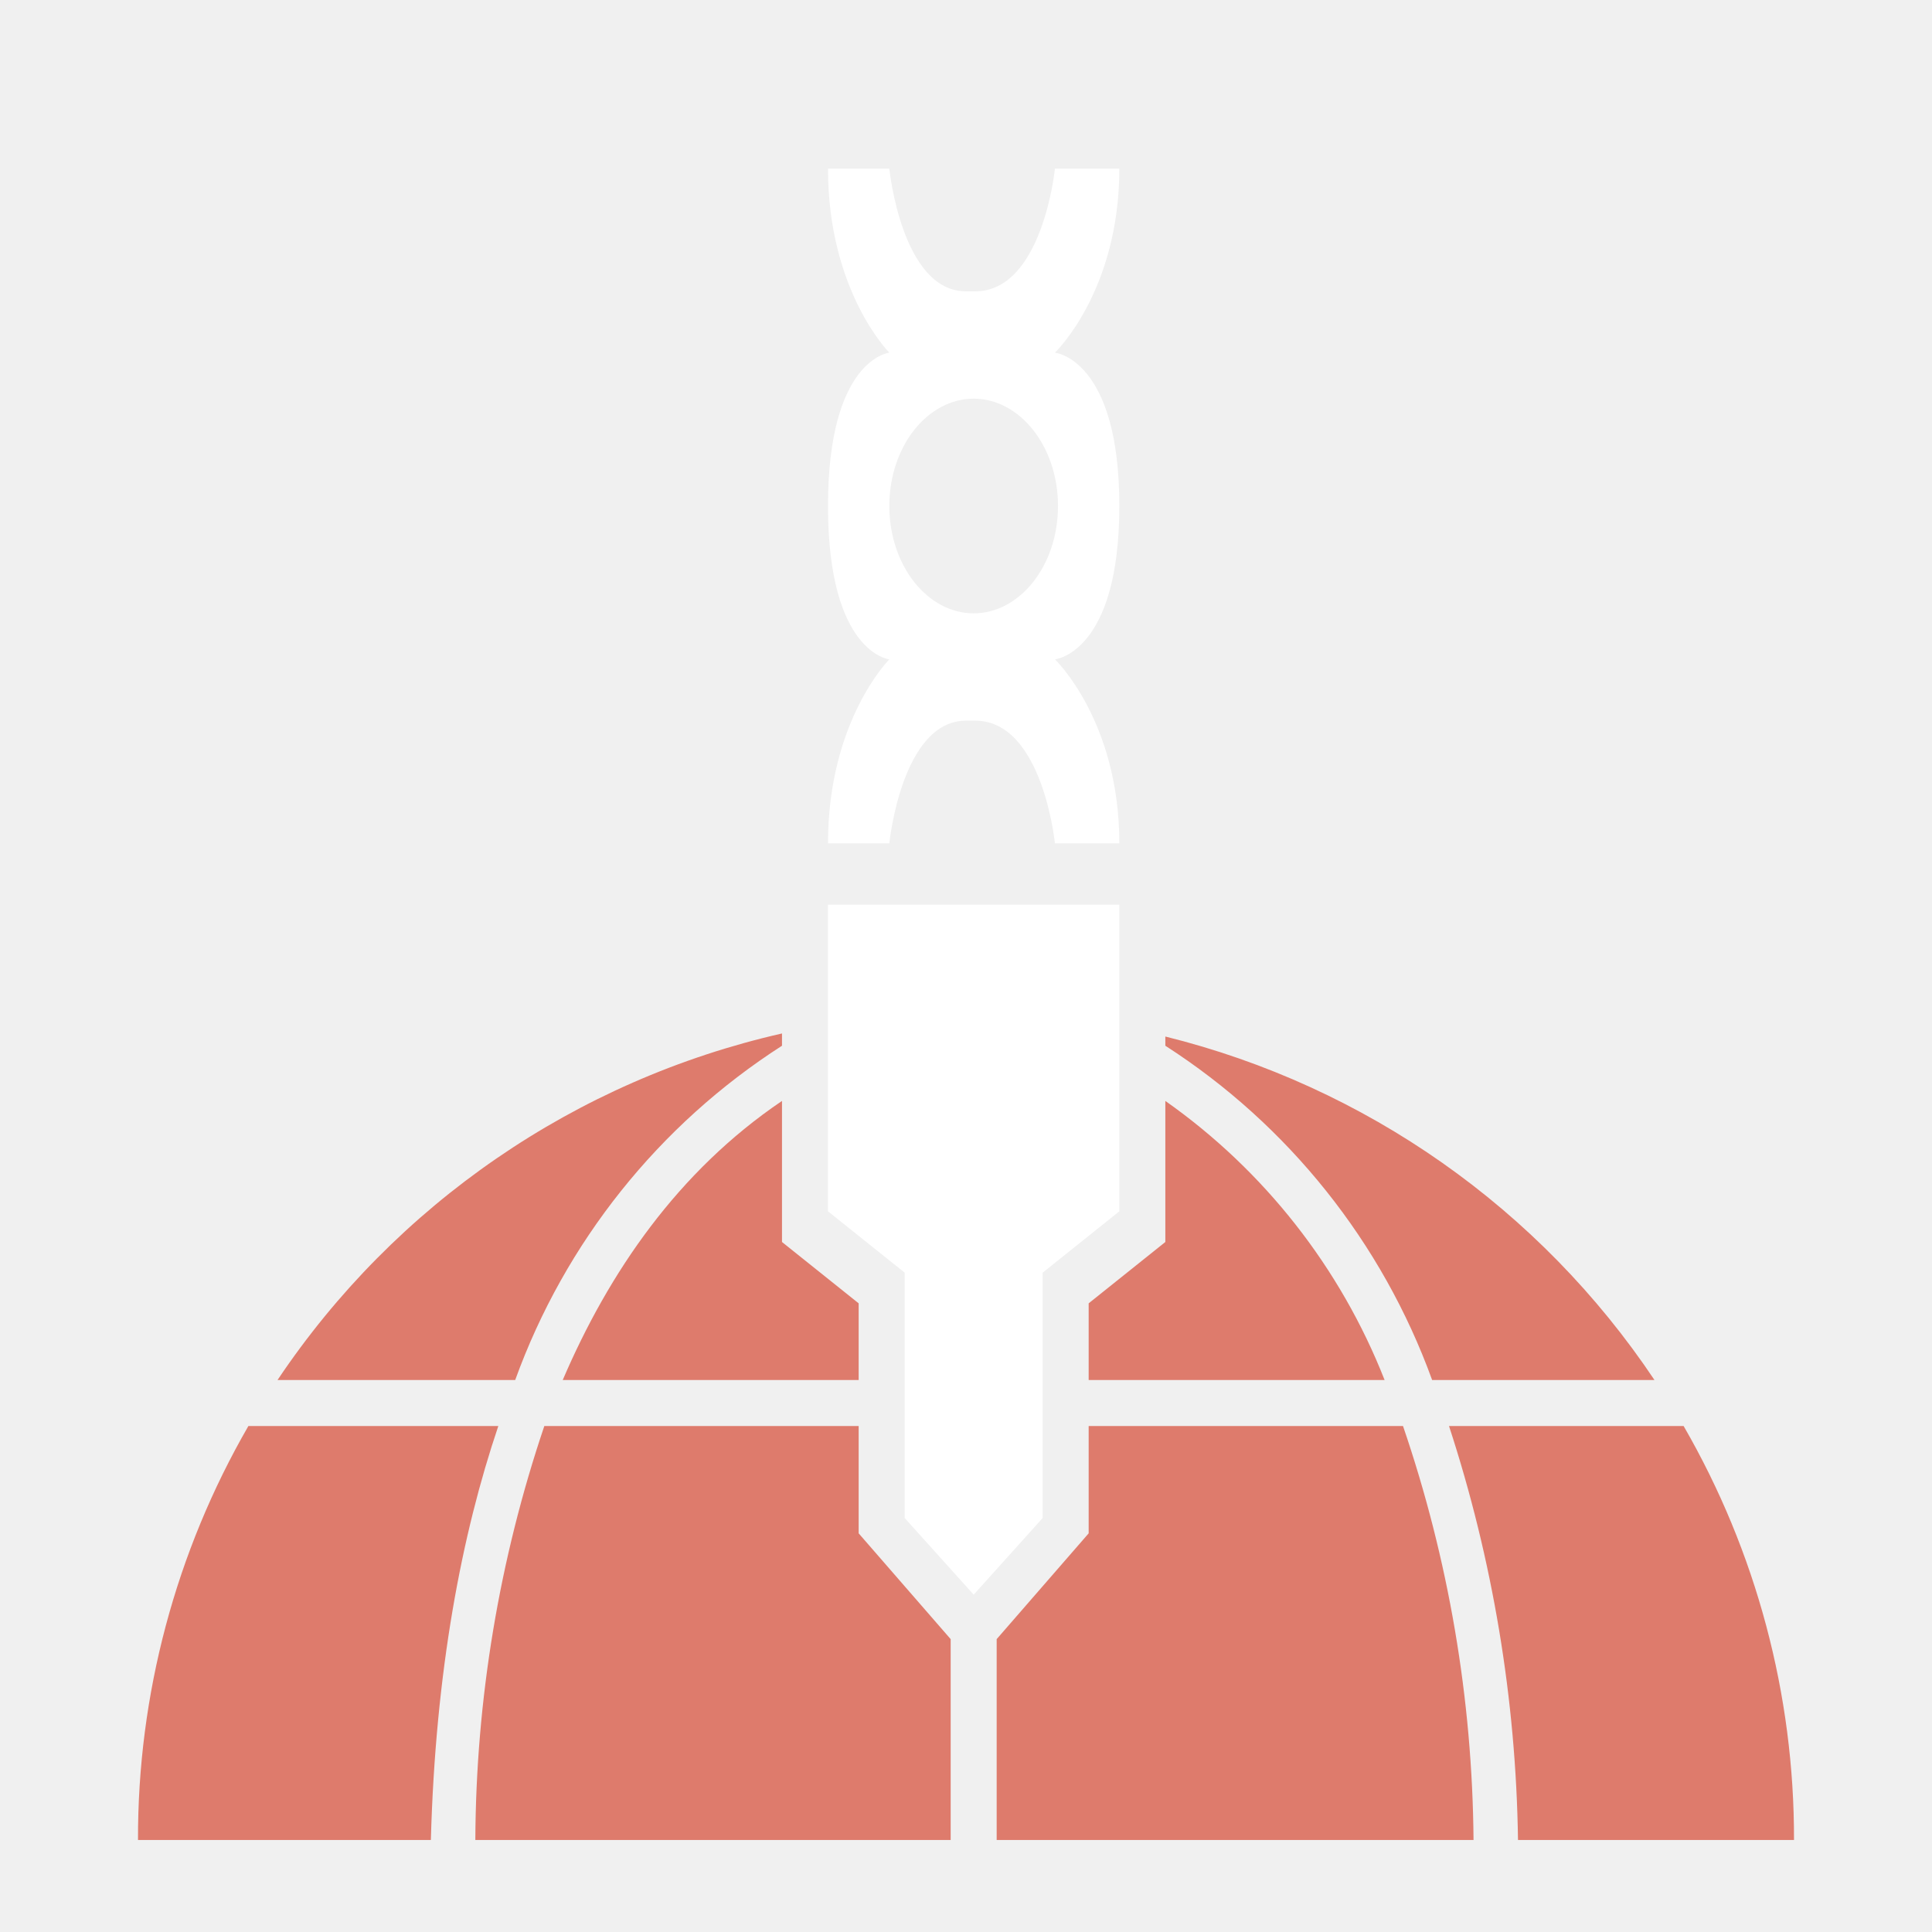
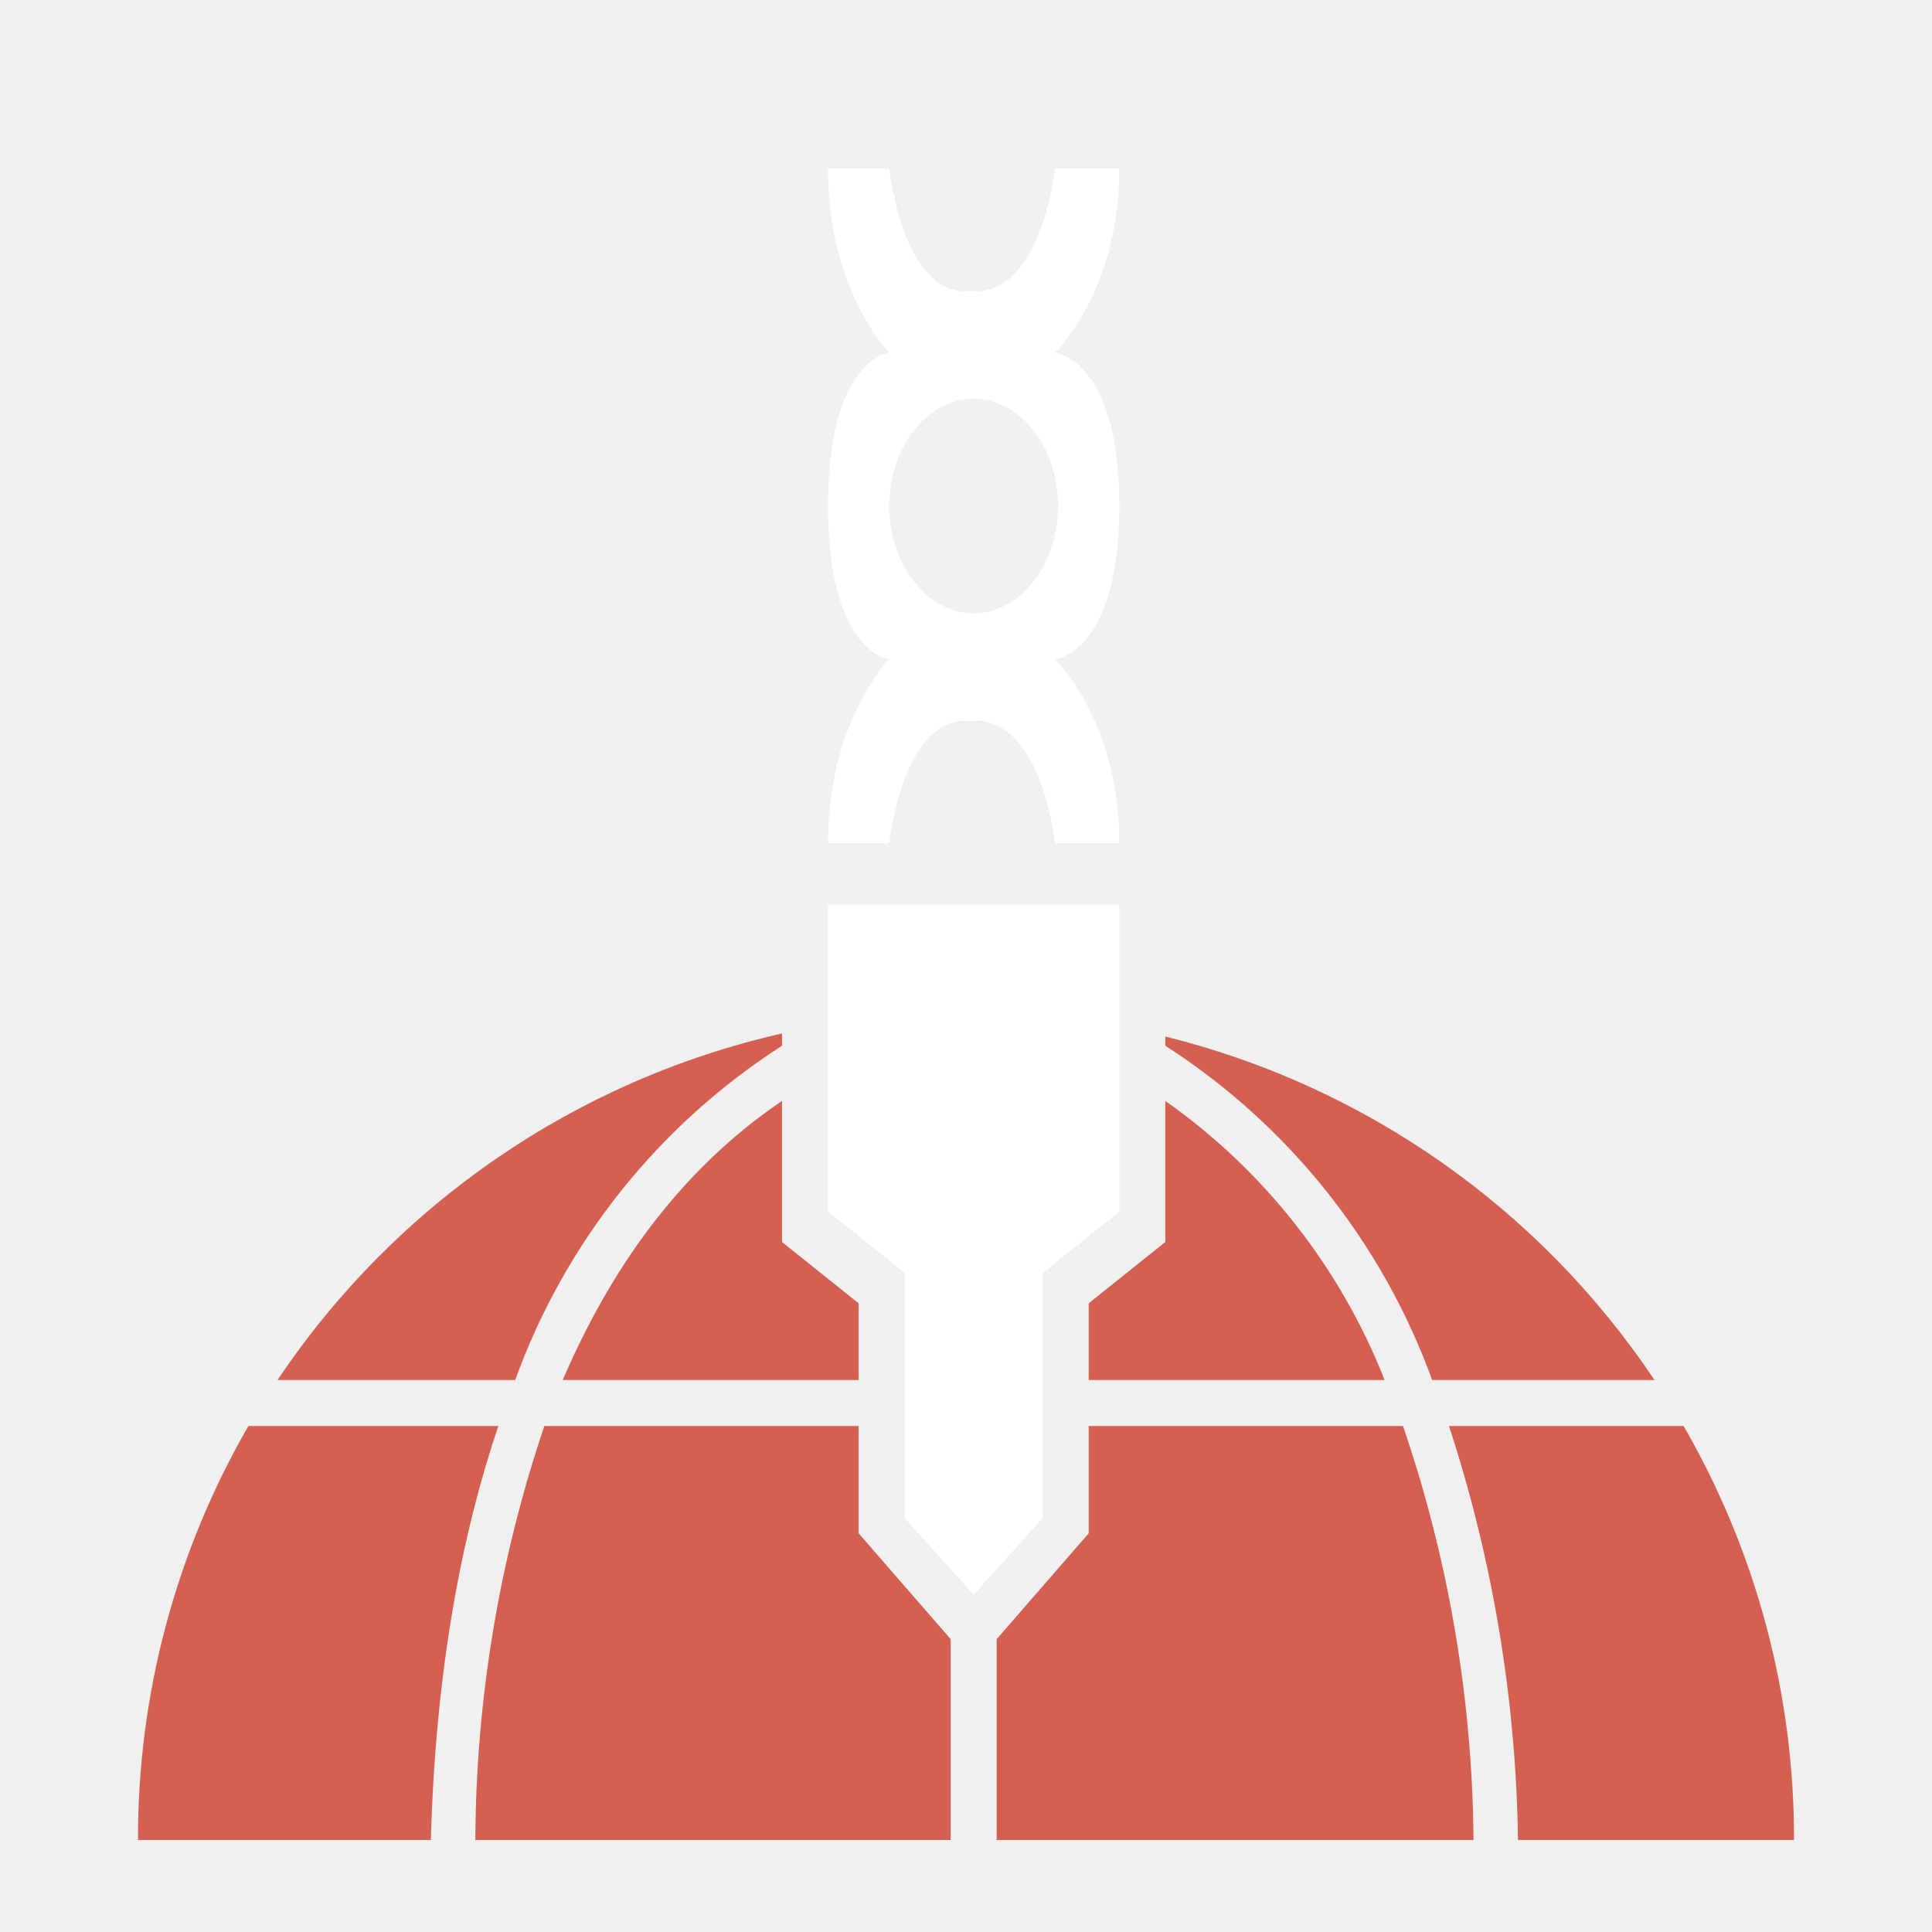
- <svg xmlns="http://www.w3.org/2000/svg" viewBox="0 0 126 126" fill="#fff">
-   <path fill="#de7b6c" d="M99 120a91 91 0 0 0-4.5-27h15.3a53.7 53.7 0 0 1 7.2 27H99ZM76 68.2v-.6A54 54 0 0 1 107.9 90H93.4A43.6 43.6 0 0 0 76 68.2Zm-25 0A43.5 43.5 0 0 0 33.6 90H18.1A54 54 0 0 1 51 67.4v.8ZM28 120H9a53.7 53.7 0 0 1 7.2-27h16.3c-2.4 7.1-4.1 16-4.4 27Zm35 54a53.7 53.7 0 0 1-32.6-11h65.2A53.7 53.7 0 0 1 63 174Zm33-54H65v-13.1l6-6.9v-7h20.5a85.5 85.5 0 0 1 4.6 27Zm-5.7-30H71v-5l5-4v-9.2A40.3 40.3 0 0 1 90.3 90ZM51 71.8V81l5 4v5H36.7c3-7 7.5-13.6 14.3-18.2ZM35.5 93H56v7l6 6.9V120H31a85.5 85.5 0 0 1 4.5-27Z" />
-   <path d="M54 59h19v20l-5 4v16l-4.5 5-4.5-5V83l-5-4V59Z" />
-   <path d="M73 33h-4c0-3.9-2.5-7-5.5-7S58 29.1 58 33h-4c0-9.6 4-10 4-10s-4-4-4-12h4s.8 8 5 8h.6c4.4 0 5.2-8 5.2-8H73c0 8-4.2 12-4.2 12s4.2.4 4.2 10Zm0 0h-4c0 3.9-2.5 7-5.5 7S58 36.9 58 33h-4c0 9.6 4 10 4 10s-4 4-4 12h4s.8-8 5-8h.6c4.4 0 5.2 8 5.2 8H73c0-8-4.2-12-4.2-12s4.2-.4 4.2-10Z" />
+ <svg xmlns="http://www.w3.org/2000/svg" viewBox="0 0 126 126" fill="#fff" version="1.1" id="svg3">
+   <defs id="defs3" />
+   <path fill="#de7b6c" d="M99 120a91 91 0 0 0-4.5-27h15.3a53.7 53.7 0 0 1 7.2 27H99ZM76 68.2v-.6A54 54 0 0 1 107.9 90H93.4A43.6 43.6 0 0 0 76 68.2Zm-25 0A43.5 43.5 0 0 0 33.6 90H18.1A54 54 0 0 1 51 67.4v.8ZM28 120H9a53.7 53.7 0 0 1 7.2-27h16.3c-2.4 7.1-4.1 16-4.4 27Zm35 54a53.7 53.7 0 0 1-32.6-11h65.2A53.7 53.7 0 0 1 63 174Zm33-54H65v-13.1l6-6.9v-7h20.5a85.5 85.5 0 0 1 4.6 27Zm-5.7-30H71v-5l5-4v-9.2A40.3 40.3 0 0 1 90.3 90ZM51 71.8V81l5 4v5H36.7c3-7 7.5-13.6 14.3-18.2ZM35.5 93H56v7l6 6.9V120H31a85.5 85.5 0 0 1 4.5-27Z" id="path1" style="fill:#d46052" />
+   <path d="M54 59h19v20l-5 4v16l-4.5 5-4.5-5V83l-5-4V59Z" id="path2" style="fill:#ffffff" />
+   <path d="M73 33h-4c0-3.9-2.5-7-5.5-7S58 29.1 58 33h-4c0-9.6 4-10 4-10s-4-4-4-12h4s.8 8 5 8h.6c4.4 0 5.2-8 5.2-8H73c0 8-4.2 12-4.2 12s4.2.4 4.2 10Zm0 0h-4c0 3.9-2.5 7-5.5 7S58 36.9 58 33h-4c0 9.6 4 10 4 10s-4 4-4 12h4s.8-8 5-8h.6c4.4 0 5.2 8 5.2 8H73c0-8-4.2-12-4.2-12s4.2-.4 4.2-10Z" id="path3" style="fill:#ffffff" />
</svg>
